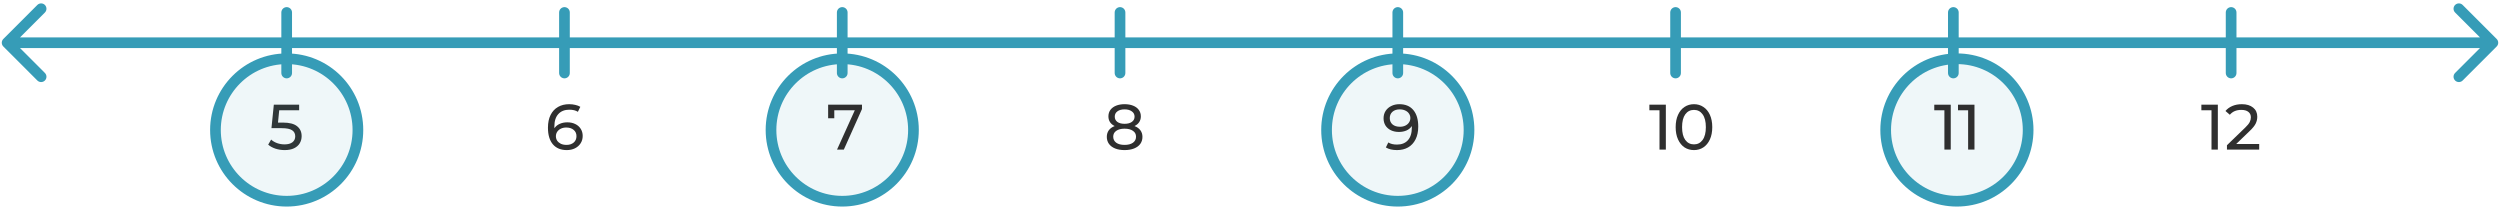
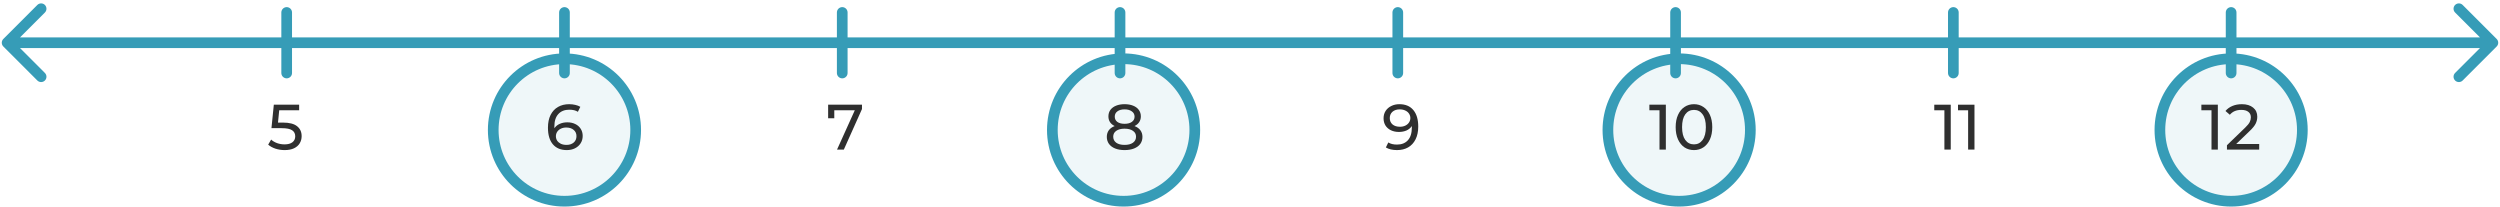
<svg xmlns="http://www.w3.org/2000/svg" width="702" height="58" viewBox="0 0 702 58" fill="none">
  <path d="M0.939 10.939C0.354 11.525 0.354 12.475 0.939 13.061L10.485 22.607C11.071 23.192 12.021 23.192 12.607 22.607C13.192 22.021 13.192 21.071 12.607 20.485L4.121 12L12.607 3.515C13.192 2.929 13.192 1.979 12.607 1.393C12.021 0.808 11.071 0.808 10.485 1.393L0.939 10.939ZM701.061 13.061C701.646 12.475 701.646 11.525 701.061 10.939L691.515 1.393C690.929 0.808 689.979 0.808 689.393 1.393C688.808 1.979 688.808 2.929 689.393 3.515L697.879 12L689.393 20.485C688.808 21.071 688.808 22.021 689.393 22.607C689.979 23.192 690.929 23.192 691.515 22.607L701.061 13.061ZM2 13.5H700V10.5H2V13.5Z" fill="#369CB7" />
  <line x1="80.5" y1="3.5" x2="80.5" y2="20.5" stroke="#369CB7" stroke-width="3" stroke-linecap="round" />
  <path d="M79.464 34.422C81.264 34.422 82.584 34.764 83.424 35.448C84.276 36.12 84.702 37.044 84.702 38.22C84.702 38.964 84.522 39.636 84.162 40.236C83.814 40.824 83.28 41.292 82.56 41.64C81.852 41.976 80.976 42.144 79.932 42.144C79.044 42.144 78.186 42.012 77.358 41.748C76.53 41.472 75.846 41.094 75.306 40.614L76.134 39.192C76.566 39.6 77.118 39.93 77.79 40.182C78.462 40.422 79.17 40.542 79.914 40.542C80.862 40.542 81.594 40.344 82.11 39.948C82.638 39.54 82.902 38.988 82.902 38.292C82.902 37.536 82.614 36.966 82.038 36.582C81.462 36.186 80.478 35.988 79.086 35.988H76.224L76.89 29.4H84V30.966H78.402L78.06 34.422H79.464Z" fill="#2F2F2F" />
-   <circle cx="80.5" cy="36.5" r="20" fill="#369CB7" fill-opacity="0.08" stroke="#369CB7" stroke-width="3" />
-   <circle cx="549.5" cy="36.5" r="20" fill="#369CB7" fill-opacity="0.08" stroke="#369CB7" stroke-width="3" />
-   <circle cx="392.5" cy="36.5" r="20" fill="#369CB7" fill-opacity="0.08" stroke="#369CB7" stroke-width="3" />
-   <circle cx="236.5" cy="36.5" r="20" fill="#369CB7" fill-opacity="0.08" stroke="#369CB7" stroke-width="3" />
+   <circle cx="158.5" cy="36.5" r="20" fill="#369CB7" fill-opacity="0.08" stroke="#369CB7" stroke-width="3" />
+   <circle cx="471.5" cy="36.5" r="20" fill="#369CB7" fill-opacity="0.08" stroke="#369CB7" stroke-width="3" />
+   <circle cx="626.5" cy="36.5" r="20" fill="#369CB7" fill-opacity="0.08" stroke="#369CB7" stroke-width="3" />
+   <circle cx="315.5" cy="36.5" r="20" fill="#369CB7" fill-opacity="0.08" stroke="#369CB7" stroke-width="3" />
  <path d="M159.3 34.35C160.128 34.35 160.866 34.506 161.514 34.818C162.174 35.13 162.69 35.58 163.062 36.168C163.434 36.744 163.62 37.41 163.62 38.166C163.62 38.958 163.422 39.654 163.026 40.254C162.642 40.854 162.108 41.322 161.424 41.658C160.752 41.982 159.996 42.144 159.156 42.144C157.464 42.144 156.156 41.598 155.232 40.506C154.32 39.414 153.864 37.866 153.864 35.862C153.864 34.458 154.11 33.264 154.602 32.28C155.106 31.284 155.802 30.534 156.69 30.03C157.59 29.514 158.634 29.256 159.822 29.256C160.434 29.256 161.01 29.322 161.55 29.454C162.09 29.574 162.558 29.754 162.954 29.994L162.27 31.398C161.67 31.002 160.866 30.804 159.858 30.804C158.55 30.804 157.524 31.212 156.78 32.028C156.036 32.832 155.664 34.008 155.664 35.556C155.664 35.748 155.67 35.898 155.682 36.006C156.042 35.466 156.534 35.058 157.158 34.782C157.794 34.494 158.508 34.35 159.3 34.35ZM159.084 40.686C159.912 40.686 160.584 40.464 161.1 40.02C161.616 39.576 161.874 38.982 161.874 38.238C161.874 37.494 161.61 36.906 161.082 36.474C160.566 36.03 159.87 35.808 158.994 35.808C158.43 35.808 157.926 35.916 157.482 36.132C157.05 36.348 156.708 36.642 156.456 37.014C156.216 37.386 156.096 37.8 156.096 38.256C156.096 38.7 156.21 39.108 156.438 39.48C156.678 39.84 157.02 40.134 157.464 40.362C157.92 40.578 158.46 40.686 159.084 40.686Z" fill="#2F2F2F" />
  <path d="M242.044 29.4V30.624L236.95 42H235.042L240.028 30.966H234.268V33.216H232.54V29.4H242.044Z" fill="#2F2F2F" />
  <path d="M318.568 35.394C319.288 35.67 319.84 36.066 320.224 36.582C320.608 37.098 320.8 37.716 320.8 38.436C320.8 39.192 320.596 39.852 320.188 40.416C319.78 40.968 319.198 41.394 318.442 41.694C317.686 41.994 316.798 42.144 315.778 42.144C314.77 42.144 313.888 41.994 313.132 41.694C312.388 41.394 311.812 40.968 311.404 40.416C310.996 39.852 310.792 39.192 310.792 38.436C310.792 37.716 310.978 37.098 311.35 36.582C311.734 36.066 312.286 35.67 313.006 35.394C312.43 35.118 311.992 34.752 311.692 34.296C311.392 33.84 311.242 33.3 311.242 32.676C311.242 31.98 311.428 31.374 311.8 30.858C312.184 30.342 312.718 29.946 313.402 29.67C314.086 29.394 314.878 29.256 315.778 29.256C316.69 29.256 317.488 29.394 318.172 29.67C318.868 29.946 319.402 30.342 319.774 30.858C320.158 31.374 320.35 31.98 320.35 32.676C320.35 33.288 320.194 33.828 319.882 34.296C319.582 34.752 319.144 35.118 318.568 35.394ZM315.778 30.714C314.926 30.714 314.254 30.9 313.762 31.272C313.27 31.632 313.024 32.124 313.024 32.748C313.024 33.372 313.264 33.864 313.744 34.224C314.236 34.584 314.914 34.764 315.778 34.764C316.654 34.764 317.338 34.584 317.83 34.224C318.334 33.864 318.586 33.372 318.586 32.748C318.586 32.124 318.328 31.632 317.812 31.272C317.308 30.9 316.63 30.714 315.778 30.714ZM315.778 40.686C316.774 40.686 317.56 40.482 318.136 40.074C318.712 39.654 319 39.09 319 38.382C319 37.686 318.712 37.14 318.136 36.744C317.56 36.336 316.774 36.132 315.778 36.132C314.782 36.132 314.002 36.336 313.438 36.744C312.874 37.14 312.592 37.686 312.592 38.382C312.592 39.09 312.874 39.654 313.438 40.074C314.002 40.482 314.782 40.686 315.778 40.686Z" fill="#2F2F2F" />
  <path d="M392.95 29.256C394.642 29.256 395.944 29.802 396.856 30.894C397.78 31.986 398.242 33.534 398.242 35.538C398.242 36.942 397.99 38.142 397.486 39.138C396.994 40.122 396.298 40.872 395.398 41.388C394.51 41.892 393.472 42.144 392.284 42.144C391.672 42.144 391.096 42.084 390.556 41.964C390.016 41.832 389.548 41.646 389.152 41.406L389.836 40.002C390.448 40.398 391.258 40.596 392.266 40.596C393.574 40.596 394.594 40.194 395.326 39.39C396.07 38.574 396.442 37.392 396.442 35.844V35.394C396.082 35.934 395.584 36.348 394.948 36.636C394.312 36.912 393.598 37.05 392.806 37.05C391.978 37.05 391.234 36.894 390.574 36.582C389.926 36.27 389.416 35.826 389.044 35.25C388.684 34.662 388.504 33.99 388.504 33.234C388.504 32.442 388.696 31.746 389.08 31.146C389.476 30.546 390.01 30.084 390.682 29.76C391.354 29.424 392.11 29.256 392.95 29.256ZM393.112 35.592C393.676 35.592 394.18 35.484 394.624 35.268C395.068 35.052 395.41 34.758 395.65 34.386C395.902 34.014 396.028 33.6 396.028 33.144C396.028 32.7 395.908 32.298 395.668 31.938C395.44 31.566 395.098 31.272 394.642 31.056C394.198 30.828 393.658 30.714 393.022 30.714C392.194 30.714 391.522 30.936 391.006 31.38C390.502 31.824 390.25 32.418 390.25 33.162C390.25 33.906 390.508 34.5 391.024 34.944C391.54 35.376 392.236 35.592 393.112 35.592Z" fill="#2F2F2F" />
  <path d="M467.77 29.4V42H465.988V30.966H463.144V29.4H467.77ZM475.674 42.144C474.678 42.144 473.79 41.892 473.01 41.388C472.242 40.872 471.636 40.128 471.192 39.156C470.748 38.184 470.526 37.032 470.526 35.7C470.526 34.368 470.748 33.216 471.192 32.244C471.636 31.272 472.242 30.534 473.01 30.03C473.79 29.514 474.678 29.256 475.674 29.256C476.658 29.256 477.534 29.514 478.302 30.03C479.082 30.534 479.694 31.272 480.138 32.244C480.582 33.216 480.804 34.368 480.804 35.7C480.804 37.032 480.582 38.184 480.138 39.156C479.694 40.128 479.082 40.872 478.302 41.388C477.534 41.892 476.658 42.144 475.674 42.144ZM475.674 40.542C476.682 40.542 477.486 40.128 478.086 39.3C478.698 38.472 479.004 37.272 479.004 35.7C479.004 34.128 478.698 32.928 478.086 32.1C477.486 31.272 476.682 30.858 475.674 30.858C474.654 30.858 473.838 31.272 473.226 32.1C472.626 32.928 472.326 34.128 472.326 35.7C472.326 37.272 472.626 38.472 473.226 39.3C473.838 40.128 474.654 40.542 475.674 40.542Z" fill="#2F2F2F" />
  <path d="M547.77 29.4V42H545.988V30.966H543.144V29.4H547.77ZM554.432 29.4V42H552.65V30.966H549.806V29.4H554.432Z" fill="#2F2F2F" />
  <path d="M622.77 29.4V42H620.988V30.966H618.144V29.4H622.77ZM634.382 40.434V42H625.328V40.776L630.458 35.826C631.082 35.226 631.502 34.71 631.718 34.278C631.934 33.834 632.042 33.39 632.042 32.946C632.042 32.286 631.808 31.776 631.34 31.416C630.884 31.044 630.224 30.858 629.36 30.858C627.968 30.858 626.894 31.314 626.138 32.226L624.914 31.164C625.406 30.564 626.048 30.096 626.84 29.76C627.644 29.424 628.538 29.256 629.522 29.256C630.842 29.256 631.892 29.574 632.672 30.21C633.452 30.834 633.842 31.686 633.842 32.766C633.842 33.438 633.698 34.074 633.41 34.674C633.122 35.274 632.576 35.958 631.772 36.726L627.92 40.434H634.382Z" fill="#2F2F2F" />
  <line x1="158.5" y1="3.5" x2="158.5" y2="20.5" stroke="#369CB7" stroke-width="3" stroke-linecap="round" />
  <line x1="236.5" y1="3.5" x2="236.5" y2="20.5" stroke="#369CB7" stroke-width="3" stroke-linecap="round" />
  <line x1="314.5" y1="3.5" x2="314.5" y2="20.5" stroke="#369CB7" stroke-width="3" stroke-linecap="round" />
  <line x1="392.5" y1="3.5" x2="392.5" y2="20.5" stroke="#369CB7" stroke-width="3" stroke-linecap="round" />
  <line x1="470.5" y1="3.5" x2="470.5" y2="20.5" stroke="#369CB7" stroke-width="3" stroke-linecap="round" />
  <line x1="548.5" y1="3.5" x2="548.5" y2="20.5" stroke="#369CB7" stroke-width="3" stroke-linecap="round" />
  <line x1="626.5" y1="3.5" x2="626.5" y2="20.5" stroke="#369CB7" stroke-width="3" stroke-linecap="round" />
</svg>
